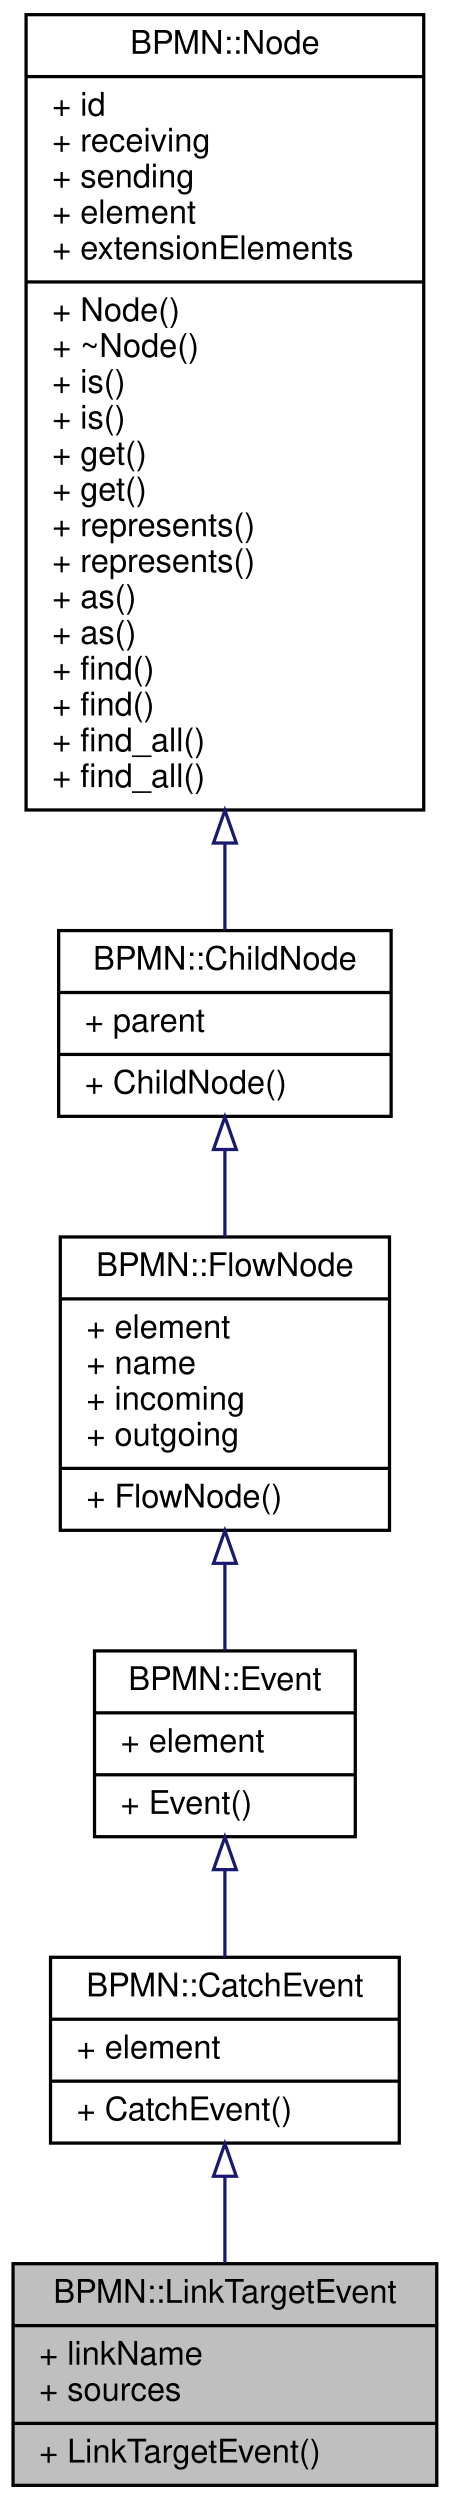
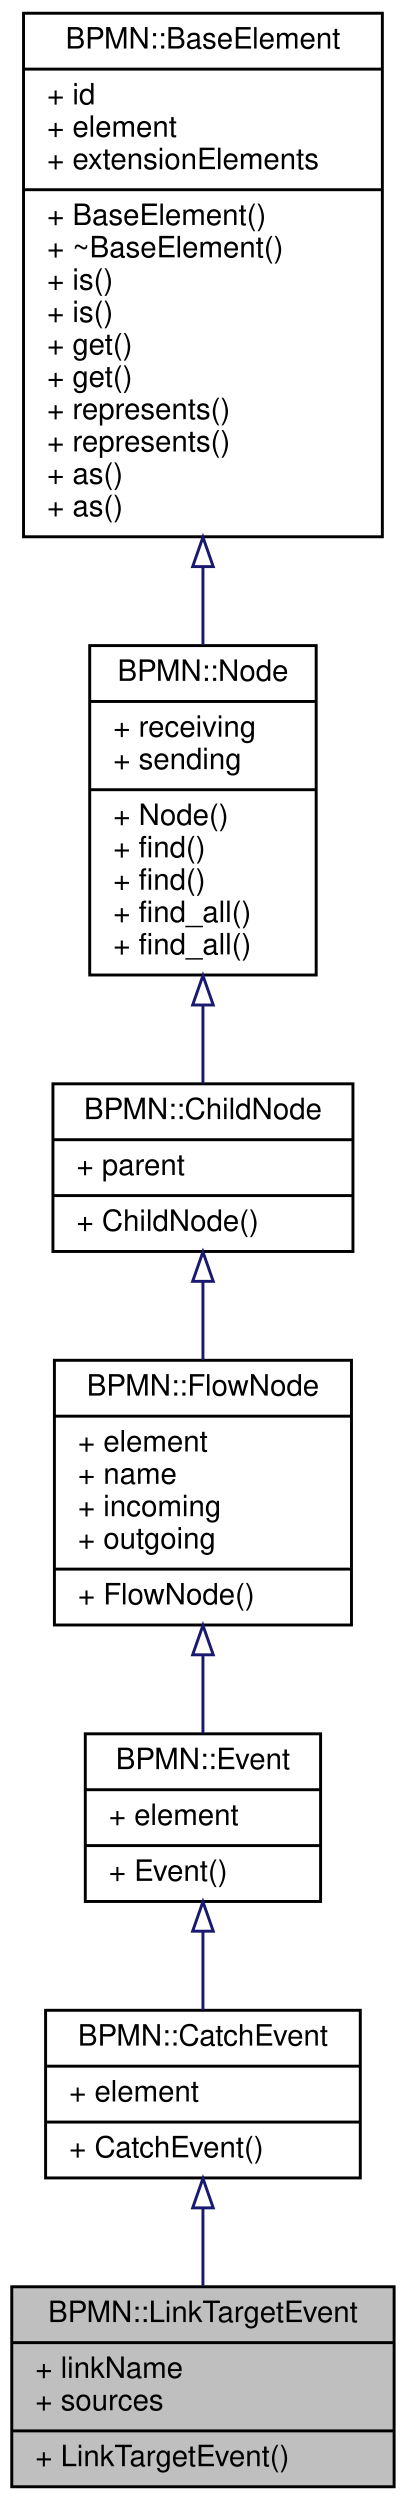
- <svg xmlns="http://www.w3.org/2000/svg" xmlns:xlink="http://www.w3.org/1999/xlink" width="138pt" height="767pt" viewBox="0.00 0.00 138.00 767.00">
-   <g id="graph0" class="graph" transform="scale(1 1) rotate(0) translate(4 763)">
+ <svg xmlns="http://www.w3.org/2000/svg" xmlns:xlink="http://www.w3.org/1999/xlink" width="138pt" height="850pt" viewBox="0.00 0.00 138.00 850.00">
+   <g id="graph0" class="graph" transform="scale(1 1) rotate(0) translate(4 846)">
    <g id="node1" class="node">
      <g id="a_node1">
        <a xlink:title=" ">
          <polygon fill="#bfbfbf" stroke="black" points="0,-0.5 0,-68.5 130,-68.5 130,-0.5 0,-0.5" />
          <text text-anchor="middle" x="65" y="-56.5" font-family="Helvetica,sans-Serif" font-size="10.00">BPMN::LinkTargetEvent</text>
          <polyline fill="none" stroke="black" points="0,-49.5 130,-49.5 " />
          <text text-anchor="start" x="8" y="-37.5" font-family="Helvetica,sans-Serif" font-size="10.00">+ linkName</text>
          <text text-anchor="start" x="8" y="-26.5" font-family="Helvetica,sans-Serif" font-size="10.00">+ sources</text>
          <polyline fill="none" stroke="black" points="0,-19.5 130,-19.5 " />
          <text text-anchor="start" x="8" y="-7.5" font-family="Helvetica,sans-Serif" font-size="10.00">+ LinkTargetEvent()</text>
        </a>
      </g>
    </g>
    <g id="node2" class="node">
      <g id="a_node2">
        <a xlink:href="classBPMN_1_1CatchEvent.html" target="_top" xlink:title=" ">
          <polygon fill="none" stroke="black" points="11.5,-105.5 11.5,-162.5 118.5,-162.5 118.5,-105.5 11.5,-105.5" />
          <text text-anchor="middle" x="65" y="-150.5" font-family="Helvetica,sans-Serif" font-size="10.00">BPMN::CatchEvent</text>
          <polyline fill="none" stroke="black" points="11.5,-143.5 118.5,-143.5 " />
          <text text-anchor="start" x="19.5" y="-131.5" font-family="Helvetica,sans-Serif" font-size="10.00">+ element</text>
          <polyline fill="none" stroke="black" points="11.5,-124.5 118.5,-124.5 " />
          <text text-anchor="start" x="19.5" y="-112.5" font-family="Helvetica,sans-Serif" font-size="10.00">+ CatchEvent()</text>
        </a>
      </g>
    </g>
    <g id="edge1" class="edge">
      <path fill="none" stroke="midnightblue" d="M65,-95.06C65,-86.39 65,-77.24 65,-68.79" />
      <polygon fill="none" stroke="midnightblue" points="61.5,-95.32 65,-105.32 68.5,-95.32 61.5,-95.32" />
    </g>
    <g id="node3" class="node">
      <g id="a_node3">
        <a xlink:href="classBPMN_1_1Event.html" target="_top" xlink:title=" ">
          <polygon fill="none" stroke="black" points="25,-199.5 25,-256.5 105,-256.5 105,-199.5 25,-199.5" />
          <text text-anchor="middle" x="65" y="-244.5" font-family="Helvetica,sans-Serif" font-size="10.00">BPMN::Event</text>
          <polyline fill="none" stroke="black" points="25,-237.5 105,-237.5 " />
          <text text-anchor="start" x="33" y="-225.5" font-family="Helvetica,sans-Serif" font-size="10.00">+ element</text>
          <polyline fill="none" stroke="black" points="25,-218.5 105,-218.5 " />
          <text text-anchor="start" x="33" y="-206.5" font-family="Helvetica,sans-Serif" font-size="10.00">+ Event()</text>
        </a>
      </g>
    </g>
    <g id="edge2" class="edge">
      <path fill="none" stroke="midnightblue" d="M65,-189.21C65,-180.29 65,-170.95 65,-162.58" />
      <polygon fill="none" stroke="midnightblue" points="61.5,-189.4 65,-199.4 68.5,-189.4 61.5,-189.4" />
    </g>
    <g id="node4" class="node">
      <g id="a_node4">
        <a xlink:href="classBPMN_1_1FlowNode.html" target="_top" xlink:title="Base class for BPMN elements that may contain incoming and outgoing sequence flows.">
          <polygon fill="none" stroke="black" points="14.5,-293.5 14.5,-383.5 115.5,-383.5 115.5,-293.5 14.5,-293.5" />
          <text text-anchor="middle" x="65" y="-371.5" font-family="Helvetica,sans-Serif" font-size="10.00">BPMN::FlowNode</text>
          <polyline fill="none" stroke="black" points="14.5,-364.5 115.5,-364.5 " />
          <text text-anchor="start" x="22.5" y="-352.5" font-family="Helvetica,sans-Serif" font-size="10.00">+ element</text>
          <text text-anchor="start" x="22.5" y="-341.5" font-family="Helvetica,sans-Serif" font-size="10.00">+ name</text>
          <text text-anchor="start" x="22.5" y="-330.5" font-family="Helvetica,sans-Serif" font-size="10.00">+ incoming</text>
          <text text-anchor="start" x="22.5" y="-319.5" font-family="Helvetica,sans-Serif" font-size="10.00">+ outgoing</text>
          <polyline fill="none" stroke="black" points="14.5,-312.5 115.5,-312.5 " />
          <text text-anchor="start" x="22.5" y="-300.5" font-family="Helvetica,sans-Serif" font-size="10.00">+ FlowNode()</text>
        </a>
      </g>
    </g>
    <g id="edge3" class="edge">
      <path fill="none" stroke="midnightblue" d="M65,-283.35C65,-274.07 65,-264.79 65,-256.59" />
      <polygon fill="none" stroke="midnightblue" points="61.5,-283.37 65,-293.37 68.5,-283.37 61.5,-283.37" />
    </g>
    <g id="node5" class="node">
      <g id="a_node5">
        <a xlink:href="classBPMN_1_1ChildNode.html" target="_top" xlink:title="Base class for BPMN elements within a Scope.">
          <polygon fill="none" stroke="black" points="14,-420.5 14,-477.5 116,-477.5 116,-420.5 14,-420.5" />
          <text text-anchor="middle" x="65" y="-465.5" font-family="Helvetica,sans-Serif" font-size="10.00">BPMN::ChildNode</text>
          <polyline fill="none" stroke="black" points="14,-458.5 116,-458.5 " />
          <text text-anchor="start" x="22" y="-446.5" font-family="Helvetica,sans-Serif" font-size="10.00">+ parent</text>
          <polyline fill="none" stroke="black" points="14,-439.5 116,-439.5 " />
          <text text-anchor="start" x="22" y="-427.5" font-family="Helvetica,sans-Serif" font-size="10.00">+ ChildNode()</text>
        </a>
      </g>
    </g>
    <g id="edge4" class="edge">
      <path fill="none" stroke="midnightblue" d="M65,-410.21C65,-401.61 65,-392.39 65,-383.55" />
      <polygon fill="none" stroke="midnightblue" points="61.5,-410.34 65,-420.34 68.5,-410.34 61.5,-410.34" />
    </g>
    <g id="node6" class="node">
      <g id="a_node6">
-         <a xlink:href="classBPMN_1_1Node.html" target="_top" xlink:title="Base class for all elements in a BPMN model.">
-           <polygon fill="none" stroke="black" points="4,-514.5 4,-758.5 126,-758.5 126,-514.5 4,-514.5" />
-           <text text-anchor="middle" x="65" y="-746.5" font-family="Helvetica,sans-Serif" font-size="10.00">BPMN::Node</text>
-           <polyline fill="none" stroke="black" points="4,-739.5 126,-739.5 " />
-           <text text-anchor="start" x="12" y="-727.5" font-family="Helvetica,sans-Serif" font-size="10.00">+ id</text>
-           <text text-anchor="start" x="12" y="-716.5" font-family="Helvetica,sans-Serif" font-size="10.00">+ receiving</text>
-           <text text-anchor="start" x="12" y="-705.5" font-family="Helvetica,sans-Serif" font-size="10.00">+ sending</text>
-           <text text-anchor="start" x="12" y="-694.5" font-family="Helvetica,sans-Serif" font-size="10.00">+ element</text>
-           <text text-anchor="start" x="12" y="-683.5" font-family="Helvetica,sans-Serif" font-size="10.00">+ extensionElements</text>
-           <polyline fill="none" stroke="black" points="4,-676.5 126,-676.5 " />
-           <text text-anchor="start" x="12" y="-664.5" font-family="Helvetica,sans-Serif" font-size="10.00">+ Node()</text>
-           <text text-anchor="start" x="12" y="-653.5" font-family="Helvetica,sans-Serif" font-size="10.00">+ ~Node()</text>
-           <text text-anchor="start" x="12" y="-642.5" font-family="Helvetica,sans-Serif" font-size="10.00">+ is()</text>
-           <text text-anchor="start" x="12" y="-631.5" font-family="Helvetica,sans-Serif" font-size="10.00">+ is()</text>
-           <text text-anchor="start" x="12" y="-620.5" font-family="Helvetica,sans-Serif" font-size="10.00">+ get()</text>
-           <text text-anchor="start" x="12" y="-609.5" font-family="Helvetica,sans-Serif" font-size="10.00">+ get()</text>
-           <text text-anchor="start" x="12" y="-598.5" font-family="Helvetica,sans-Serif" font-size="10.00">+ represents()</text>
-           <text text-anchor="start" x="12" y="-587.5" font-family="Helvetica,sans-Serif" font-size="10.00">+ represents()</text>
-           <text text-anchor="start" x="12" y="-576.5" font-family="Helvetica,sans-Serif" font-size="10.00">+ as()</text>
-           <text text-anchor="start" x="12" y="-565.5" font-family="Helvetica,sans-Serif" font-size="10.00">+ as()</text>
-           <text text-anchor="start" x="12" y="-554.5" font-family="Helvetica,sans-Serif" font-size="10.00">+ find()</text>
-           <text text-anchor="start" x="12" y="-543.5" font-family="Helvetica,sans-Serif" font-size="10.00">+ find()</text>
-           <text text-anchor="start" x="12" y="-532.5" font-family="Helvetica,sans-Serif" font-size="10.00">+ find_all()</text>
-           <text text-anchor="start" x="12" y="-521.5" font-family="Helvetica,sans-Serif" font-size="10.00">+ find_all()</text>
+         <a xlink:href="classBPMN_1_1Node.html" target="_top" xlink:title="Base class for all nodes in a BPMN model.">
+           <polygon fill="none" stroke="black" points="26.5,-514.5 26.5,-626.5 103.5,-626.5 103.5,-514.5 26.5,-514.5" />
+           <text text-anchor="middle" x="65" y="-614.5" font-family="Helvetica,sans-Serif" font-size="10.00">BPMN::Node</text>
+           <polyline fill="none" stroke="black" points="26.5,-607.5 103.5,-607.5 " />
+           <text text-anchor="start" x="34.5" y="-595.5" font-family="Helvetica,sans-Serif" font-size="10.00">+ receiving</text>
+           <text text-anchor="start" x="34.5" y="-584.5" font-family="Helvetica,sans-Serif" font-size="10.00">+ sending</text>
+           <polyline fill="none" stroke="black" points="26.5,-577.5 103.5,-577.5 " />
+           <text text-anchor="start" x="34.5" y="-565.5" font-family="Helvetica,sans-Serif" font-size="10.00">+ Node()</text>
+           <text text-anchor="start" x="34.5" y="-554.5" font-family="Helvetica,sans-Serif" font-size="10.00">+ find()</text>
+           <text text-anchor="start" x="34.5" y="-543.5" font-family="Helvetica,sans-Serif" font-size="10.00">+ find()</text>
+           <text text-anchor="start" x="34.5" y="-532.5" font-family="Helvetica,sans-Serif" font-size="10.00">+ find_all()</text>
+           <text text-anchor="start" x="34.5" y="-521.5" font-family="Helvetica,sans-Serif" font-size="10.00">+ find_all()</text>
        </a>
      </g>
    </g>
    <g id="edge5" class="edge">
-       <path fill="none" stroke="midnightblue" d="M65,-504.34C65,-494.53 65,-485.42 65,-477.57" />
-       <polygon fill="none" stroke="midnightblue" points="61.5,-504.36 65,-514.36 68.5,-504.36 61.5,-504.36" />
+       <path fill="none" stroke="midnightblue" d="M65,-504.15C65,-494.82 65,-485.67 65,-477.63" />
+       <polygon fill="none" stroke="midnightblue" points="61.5,-504.3 65,-514.3 68.5,-504.3 61.5,-504.3" />
+     </g>
+     <g id="node7" class="node">
+       <g id="a_node7">
+         <a xlink:href="classBPMN_1_1BaseElement.html" target="_top" xlink:title="Base class for all elements in a BPMN model.">
+           <polygon fill="none" stroke="black" points="4,-663.5 4,-841.5 126,-841.5 126,-663.5 4,-663.5" />
+           <text text-anchor="middle" x="65" y="-829.5" font-family="Helvetica,sans-Serif" font-size="10.00">BPMN::BaseElement</text>
+           <polyline fill="none" stroke="black" points="4,-822.5 126,-822.5 " />
+           <text text-anchor="start" x="12" y="-810.5" font-family="Helvetica,sans-Serif" font-size="10.00">+ id</text>
+           <text text-anchor="start" x="12" y="-799.5" font-family="Helvetica,sans-Serif" font-size="10.00">+ element</text>
+           <text text-anchor="start" x="12" y="-788.5" font-family="Helvetica,sans-Serif" font-size="10.00">+ extensionElements</text>
+           <polyline fill="none" stroke="black" points="4,-781.5 126,-781.5 " />
+           <text text-anchor="start" x="12" y="-769.5" font-family="Helvetica,sans-Serif" font-size="10.00">+ BaseElement()</text>
+           <text text-anchor="start" x="12" y="-758.5" font-family="Helvetica,sans-Serif" font-size="10.00">+ ~BaseElement()</text>
+           <text text-anchor="start" x="12" y="-747.5" font-family="Helvetica,sans-Serif" font-size="10.00">+ is()</text>
+           <text text-anchor="start" x="12" y="-736.5" font-family="Helvetica,sans-Serif" font-size="10.00">+ is()</text>
+           <text text-anchor="start" x="12" y="-725.5" font-family="Helvetica,sans-Serif" font-size="10.00">+ get()</text>
+           <text text-anchor="start" x="12" y="-714.5" font-family="Helvetica,sans-Serif" font-size="10.00">+ get()</text>
+           <text text-anchor="start" x="12" y="-703.5" font-family="Helvetica,sans-Serif" font-size="10.00">+ represents()</text>
+           <text text-anchor="start" x="12" y="-692.5" font-family="Helvetica,sans-Serif" font-size="10.00">+ represents()</text>
+           <text text-anchor="start" x="12" y="-681.5" font-family="Helvetica,sans-Serif" font-size="10.00">+ as()</text>
+           <text text-anchor="start" x="12" y="-670.5" font-family="Helvetica,sans-Serif" font-size="10.00">+ as()</text>
+         </a>
+       </g>
+     </g>
+     <g id="edge6" class="edge">
+       <path fill="none" stroke="midnightblue" d="M65,-653.12C65,-644.1 65,-635.18 65,-626.75" />
+       <polygon fill="none" stroke="midnightblue" points="61.5,-653.35 65,-663.35 68.5,-653.35 61.5,-653.35" />
    </g>
  </g>
</svg>
